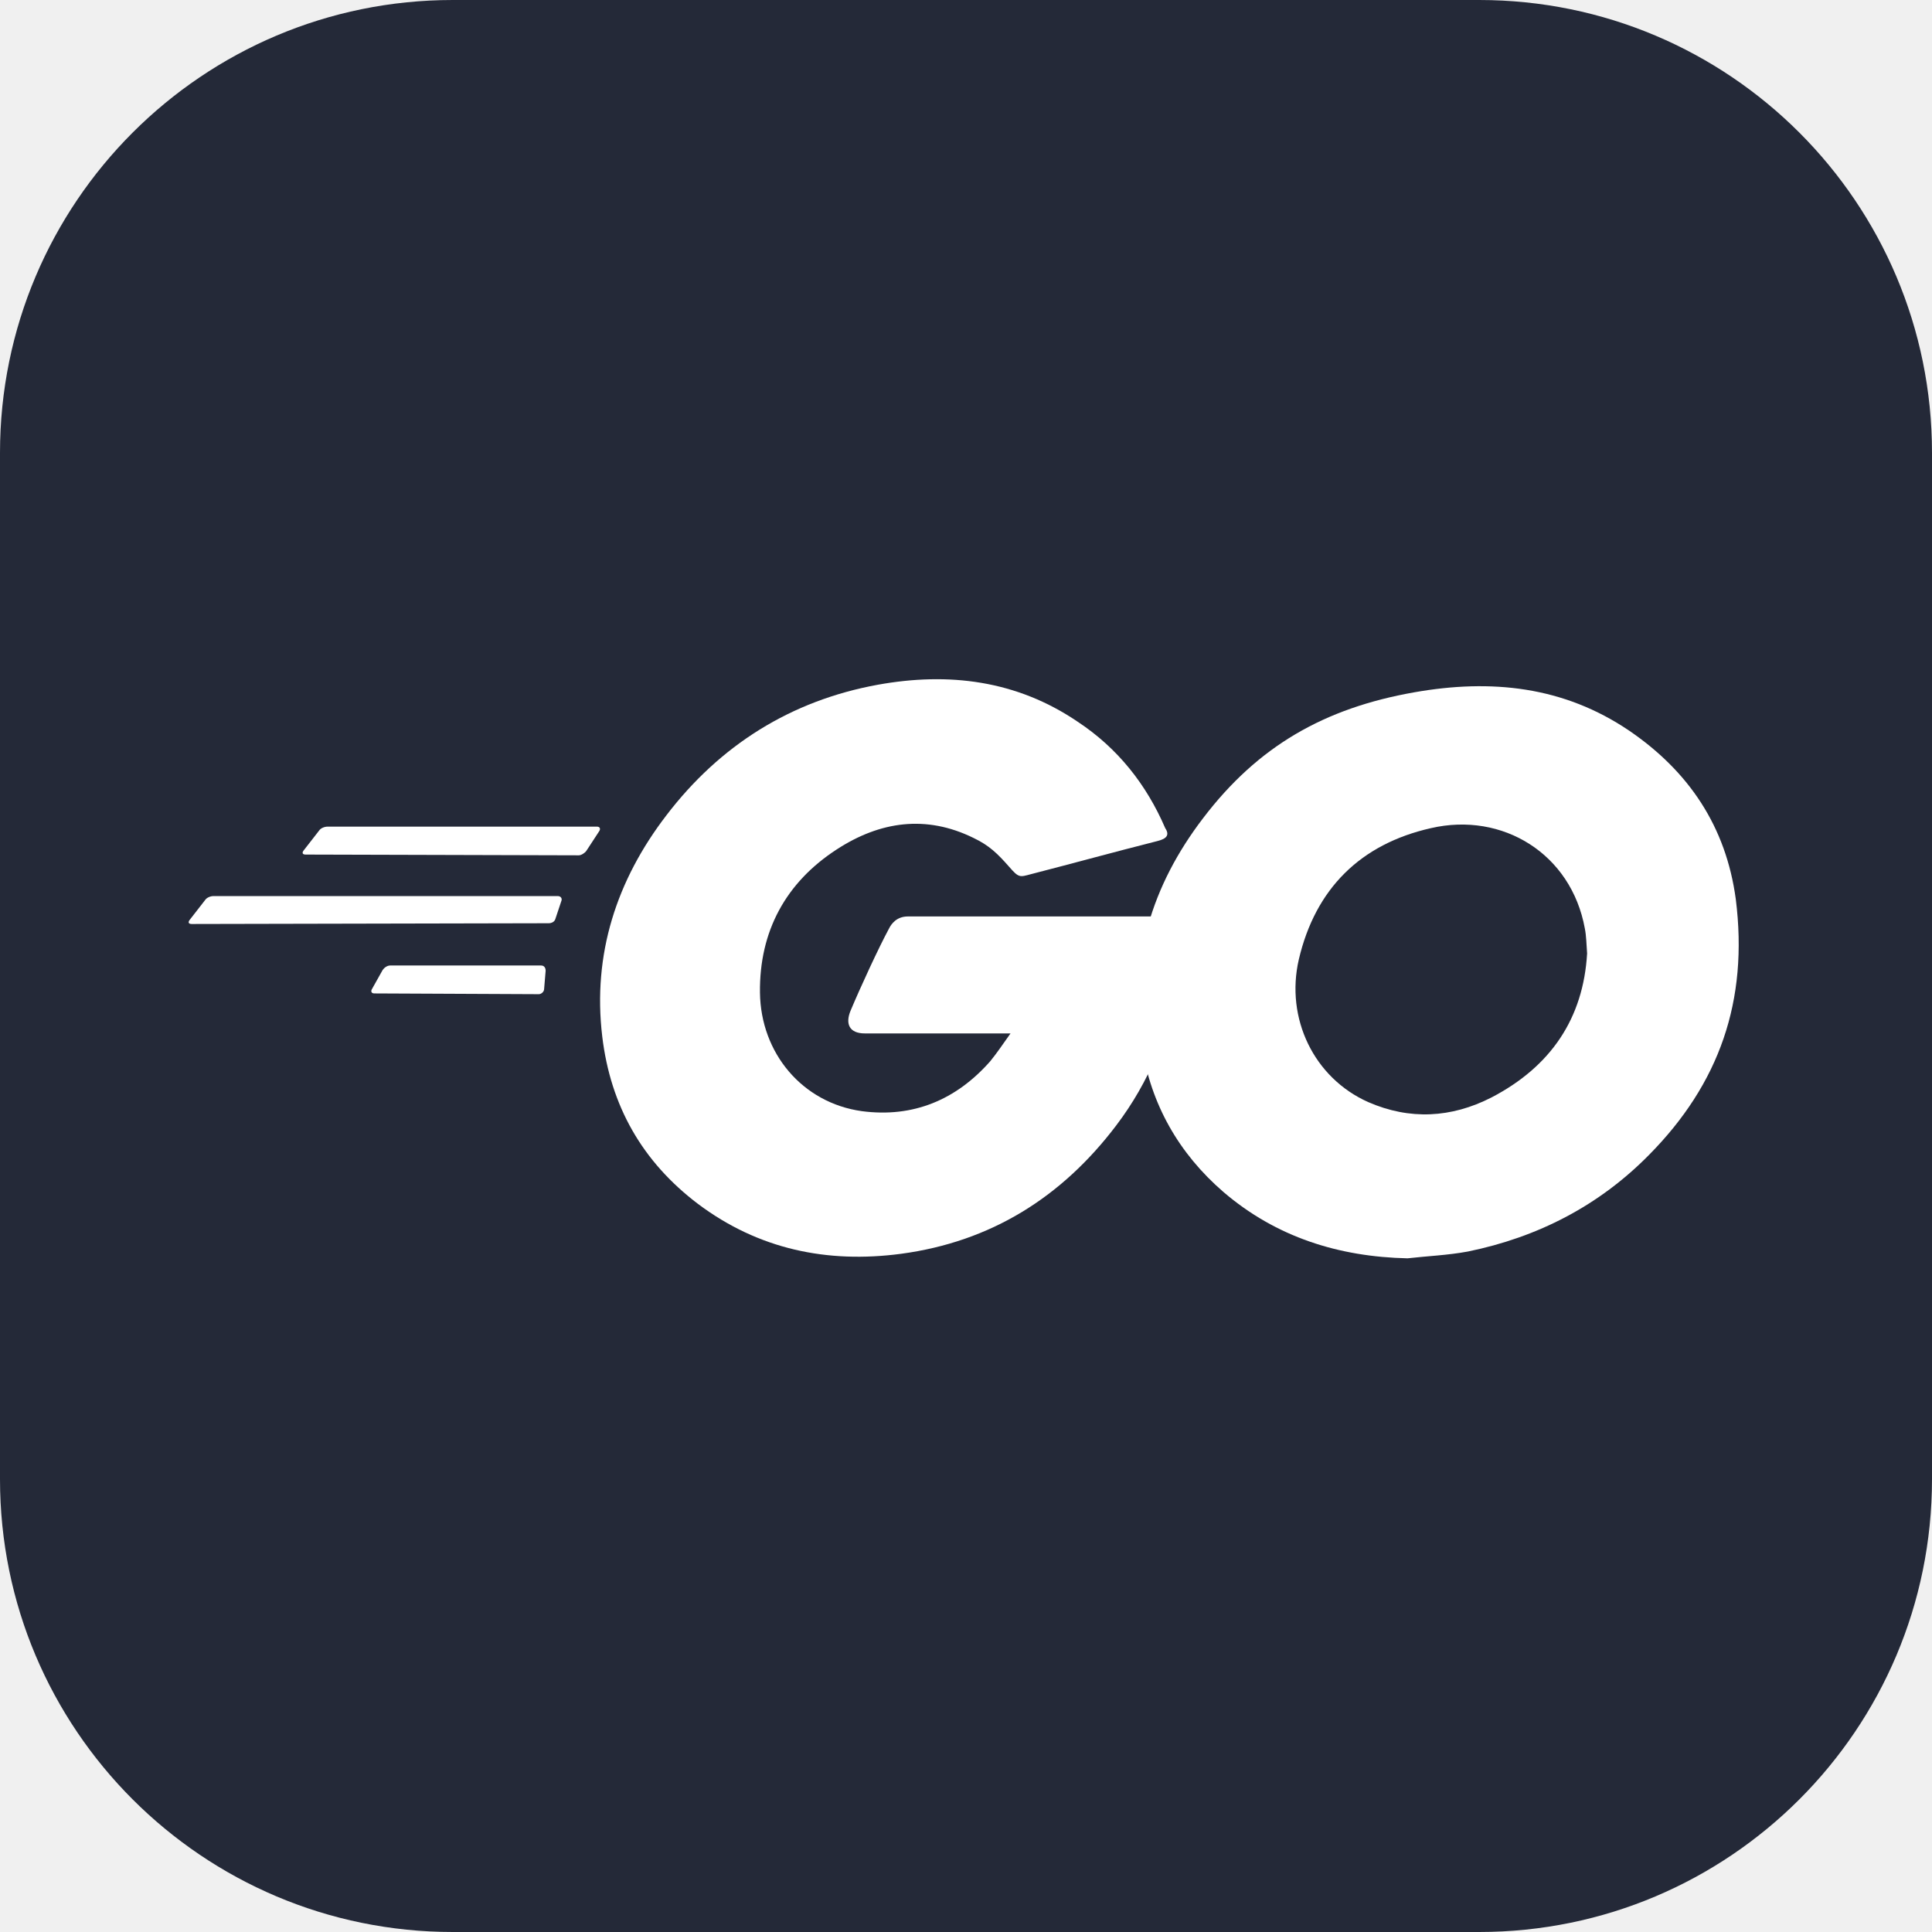
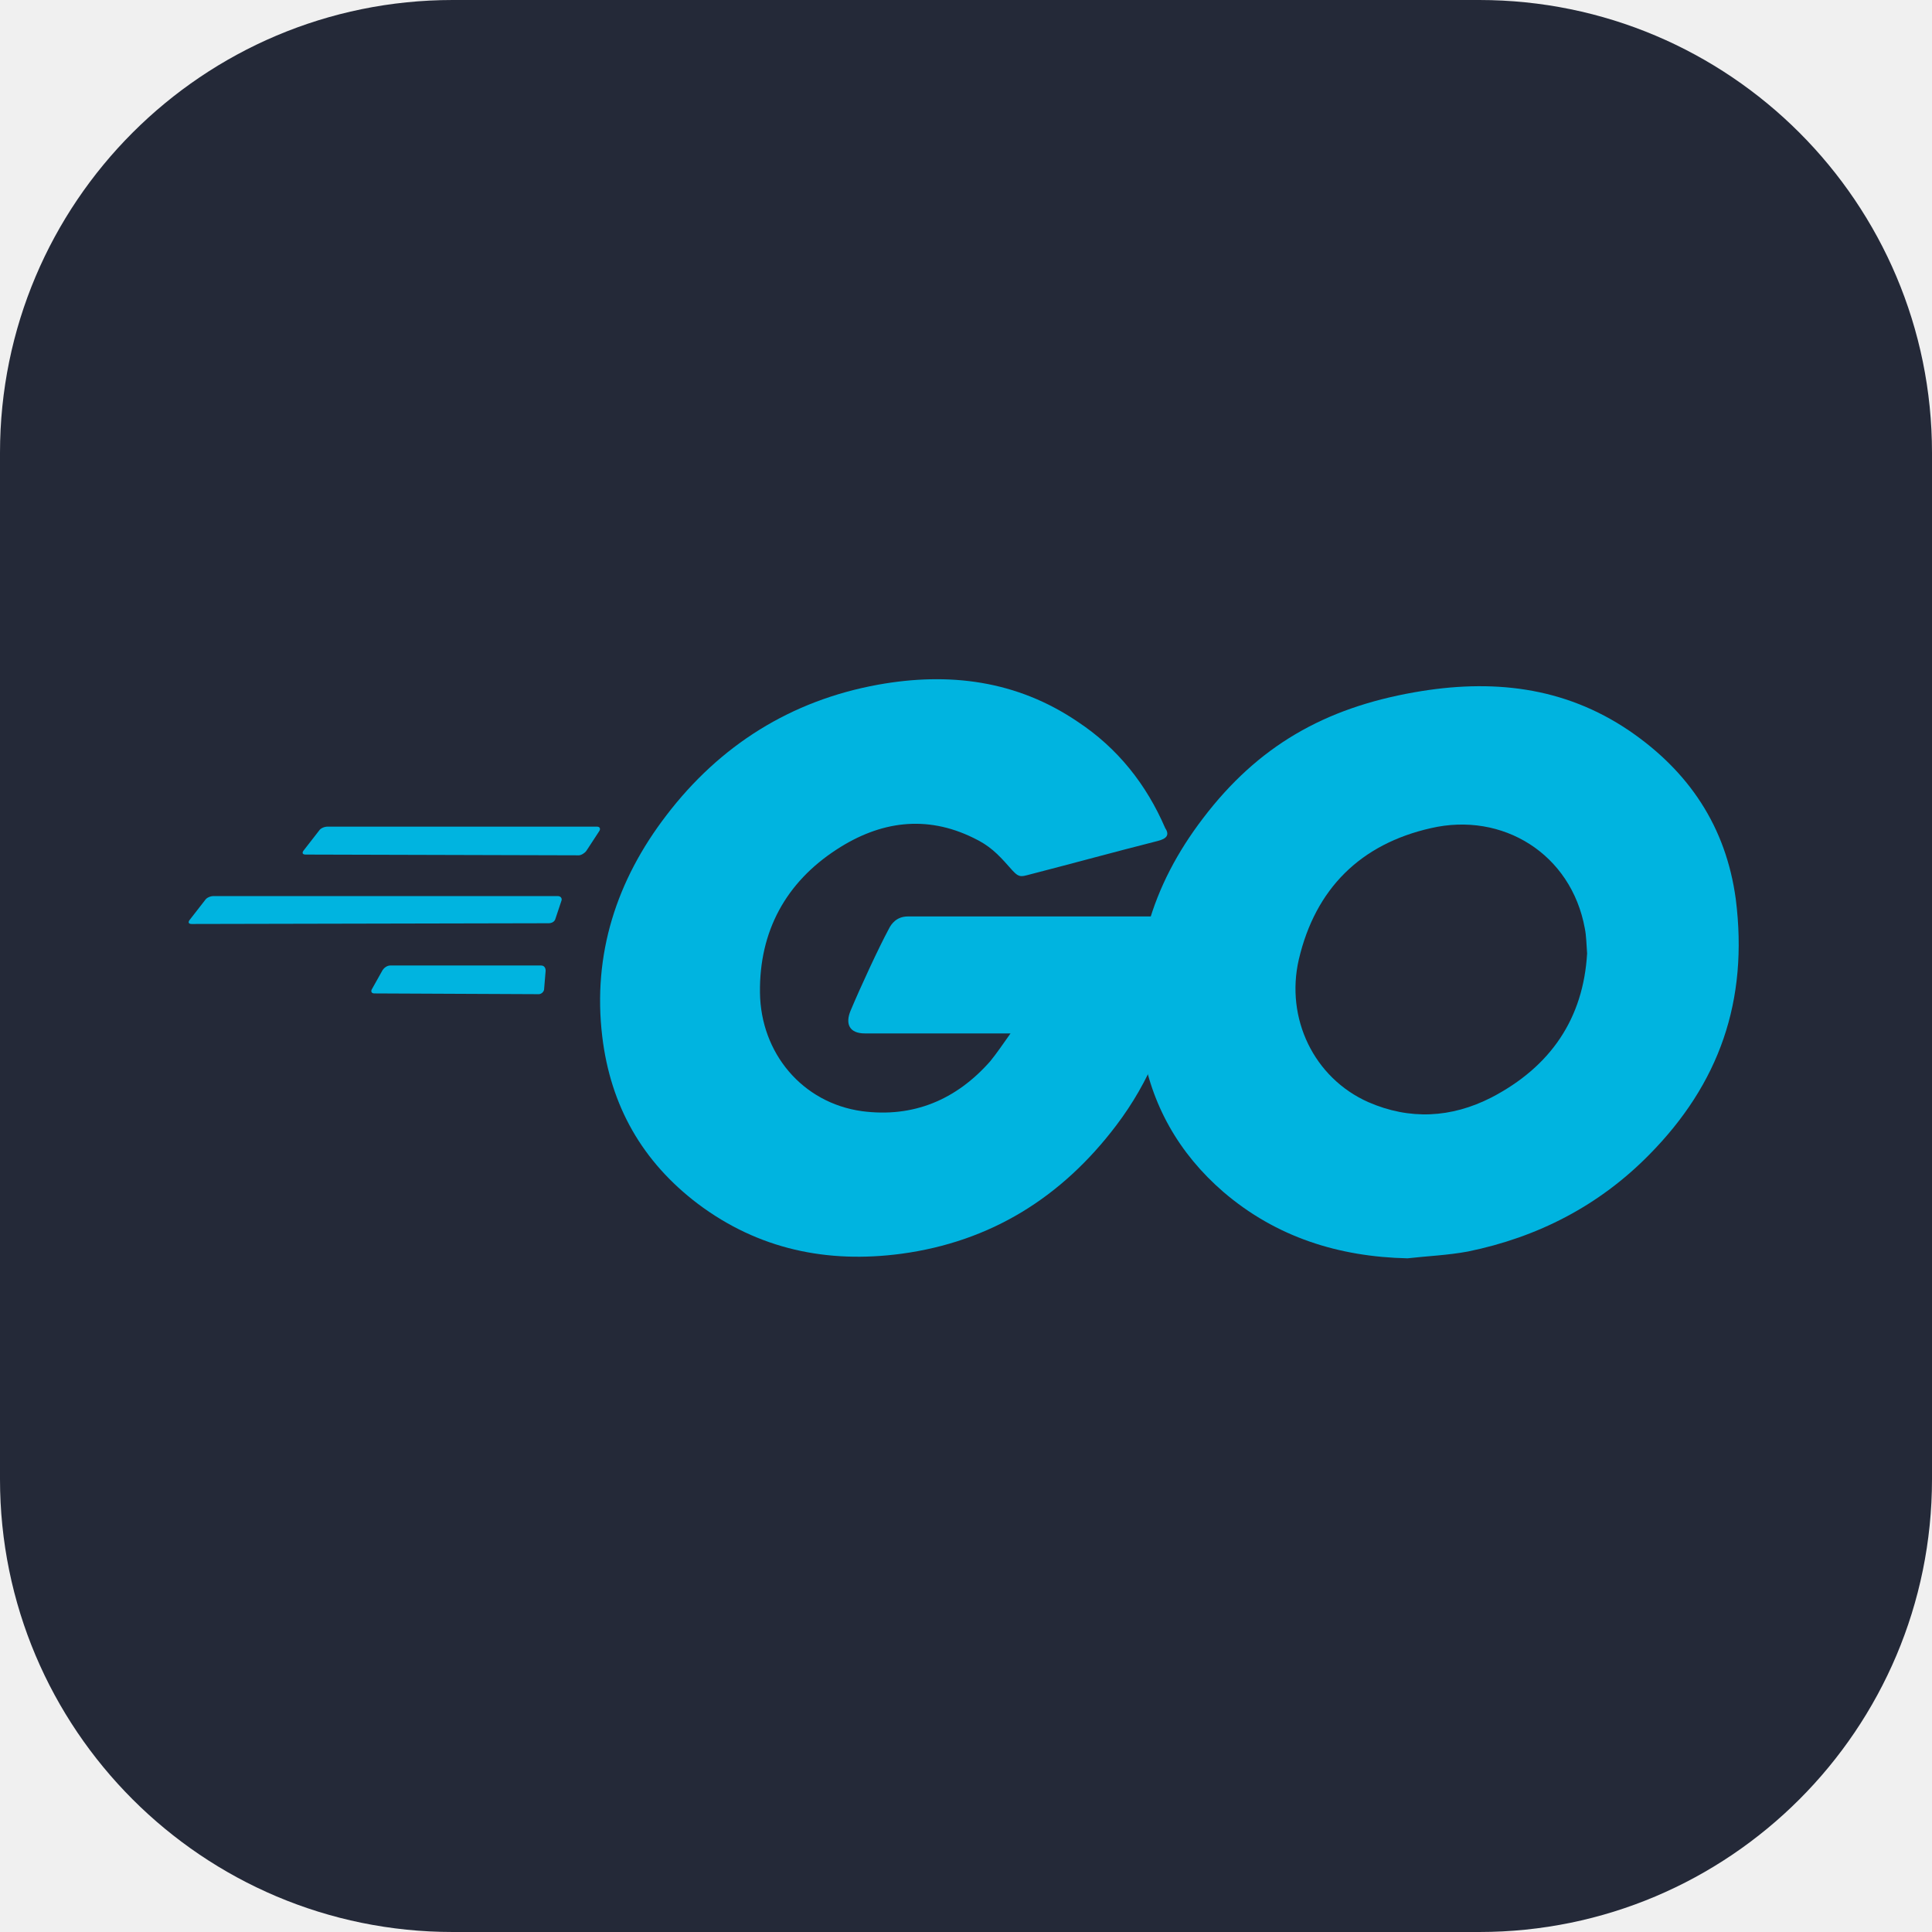
<svg xmlns="http://www.w3.org/2000/svg" width="256" height="256" fill="none" viewBox="0 0 256 256">
  <rect width="256" height="256" fill="#242938" rx="60" />
-   <path fill="#fff" d="M40.5 113.234C40.1 113.234 40 113.034 40.2 112.734L42.3 110.034C42.5 109.734 43 109.534 43.4 109.534H79.1C79.5 109.534 79.6 109.834 79.4 110.134L77.7 112.734C77.5 113.034 77 113.334 76.7 113.334L40.5 113.234Z" />
-   <path fill="#fff" d="M25.4 122.434C25 122.434 24.9 122.234 25.1 121.934L27.2 119.234C27.4 118.934 27.9 118.734 28.3 118.734H73.9C74.3 118.734 74.5 119.034 74.4 119.334L73.6 121.734C73.5 122.134 73.1 122.334 72.7 122.334L25.4 122.434Z" />
-   <path fill="#fff" d="M49.6 131.634C49.2 131.634 49.1 131.334 49.3 131.034L50.7 128.534C50.9 128.234 51.3 127.934 51.7 127.934H71.7C72.1 127.934 72.3 128.234 72.3 128.634L72.1 131.034C72.1 131.434 71.7 131.734 71.4 131.734L49.6 131.634Z" />
-   <path fill="#fff" d="M153.4 111.434C147.1 113.034 142.8 114.234 136.6 115.834C135.1 116.234 135 116.334 133.7 114.834C132.2 113.134 131.1 112.034 129 111.034C122.7 107.934 116.6 108.834 110.9 112.534C104.1 116.934 100.6 123.434 100.7 131.534C100.8 139.534 106.3 146.134 114.2 147.234C121 148.134 126.7 145.734 131.2 140.634C132.1 139.534 132.9 138.334 133.9 136.934C130.3 136.934 125.8 136.934 114.6 136.934C112.5 136.934 112 135.634 112.7 133.934C114 130.834 116.4 125.634 117.8 123.034C118.1 122.434 118.8 121.434 120.3 121.434C125.4 121.434 144.2 121.434 156.7 121.434C156.5 124.134 156.5 126.834 156.1 129.534C155 136.734 152.3 143.334 147.9 149.134C140.7 158.634 131.3 164.534 119.4 166.134C109.6 167.434 100.5 165.534 92.5 159.534C85.1 153.934 80.9 146.534 79.8 137.334C78.5 126.434 81.7 116.634 88.3 108.034C95.4 98.734 104.8 92.834 116.3 90.734C125.7 89.034 134.7 90.134 142.8 95.634C148.1 99.134 151.9 103.934 154.4 109.734C155 110.634 154.6 111.134 153.4 111.434Z" />
-   <path fill="#fff" d="M186.5 166.734C177.4 166.534 169.1 163.934 162.1 157.934C156.2 152.834 152.5 146.334 151.3 138.634C149.5 127.334 152.6 117.334 159.4 108.434C166.7 98.834 175.5 93.834 187.4 91.734C197.6 89.934 207.2 90.934 215.9 96.834C223.8 102.234 228.7 109.534 230 119.134C231.7 132.634 227.8 143.634 218.5 153.034C211.9 159.734 203.8 163.934 194.5 165.834C191.8 166.334 189.1 166.434 186.5 166.734ZM210.3 126.334C210.2 125.034 210.2 124.034 210 123.034C208.2 113.134 199.1 107.534 189.6 109.734C180.3 111.834 174.3 117.734 172.1 127.134C170.3 134.934 174.1 142.834 181.3 146.034C186.8 148.434 192.3 148.134 197.6 145.434C205.5 141.334 209.8 134.934 210.3 126.334Z" />
+   <path fill="#00B4E0" d="M40.5 113.234C40.1 113.234 40 113.034 40.2 112.734L42.3 110.034C42.5 109.734 43 109.534 43.4 109.534H79.1C79.5 109.534 79.6 109.834 79.4 110.134L77.7 112.734C77.5 113.034 77 113.334 76.7 113.334L40.5 113.234Z" />
+   <path fill="#00B4E0" d="M25.4 122.434C25 122.434 24.9 122.234 25.1 121.934L27.2 119.234C27.4 118.934 27.9 118.734 28.3 118.734H73.9C74.3 118.734 74.5 119.034 74.4 119.334L73.6 121.734C73.5 122.134 73.1 122.334 72.7 122.334L25.4 122.434Z" />
+   <path fill="#00B4E0" d="M49.6 131.634C49.2 131.634 49.1 131.334 49.3 131.034L50.7 128.534C50.9 128.234 51.3 127.934 51.7 127.934H71.7C72.1 127.934 72.3 128.234 72.3 128.634L72.1 131.034C72.1 131.434 71.7 131.734 71.4 131.734L49.6 131.634Z" />
+   <path fill="#00B4E0" d="M153.4 111.434C147.1 113.034 142.8 114.234 136.6 115.834C135.1 116.234 135 116.334 133.7 114.834C132.2 113.134 131.1 112.034 129 111.034C122.7 107.934 116.6 108.834 110.9 112.534C104.1 116.934 100.6 123.434 100.7 131.534C100.8 139.534 106.3 146.134 114.2 147.234C121 148.134 126.7 145.734 131.2 140.634C132.1 139.534 132.9 138.334 133.9 136.934C130.3 136.934 125.8 136.934 114.6 136.934C112.5 136.934 112 135.634 112.7 133.934C114 130.834 116.4 125.634 117.8 123.034C118.1 122.434 118.8 121.434 120.3 121.434C125.4 121.434 144.2 121.434 156.7 121.434C156.5 124.134 156.5 126.834 156.1 129.534C155 136.734 152.3 143.334 147.9 149.134C140.7 158.634 131.3 164.534 119.4 166.134C109.6 167.434 100.5 165.534 92.5 159.534C85.1 153.934 80.9 146.534 79.8 137.334C78.5 126.434 81.7 116.634 88.3 108.034C95.4 98.734 104.8 92.834 116.3 90.734C125.7 89.034 134.7 90.134 142.8 95.634C148.1 99.134 151.9 103.934 154.4 109.734C155 110.634 154.6 111.134 153.4 111.434Z" />
+   <path fill="#00B4E0" d="M186.5 166.734C177.4 166.534 169.1 163.934 162.1 157.934C156.2 152.834 152.5 146.334 151.3 138.634C149.5 127.334 152.6 117.334 159.4 108.434C166.7 98.834 175.5 93.834 187.4 91.734C197.6 89.934 207.2 90.934 215.9 96.834C223.8 102.234 228.7 109.534 230 119.134C231.7 132.634 227.8 143.634 218.5 153.034C211.9 159.734 203.8 163.934 194.5 165.834C191.8 166.334 189.1 166.434 186.5 166.734ZM210.3 126.334C210.2 125.034 210.2 124.034 210 123.034C208.2 113.134 199.1 107.534 189.6 109.734C180.3 111.834 174.3 117.734 172.1 127.134C170.3 134.934 174.1 142.834 181.3 146.034C186.8 148.434 192.3 148.134 197.6 145.434C205.5 141.334 209.8 134.934 210.3 126.334Z" />
</svg>
